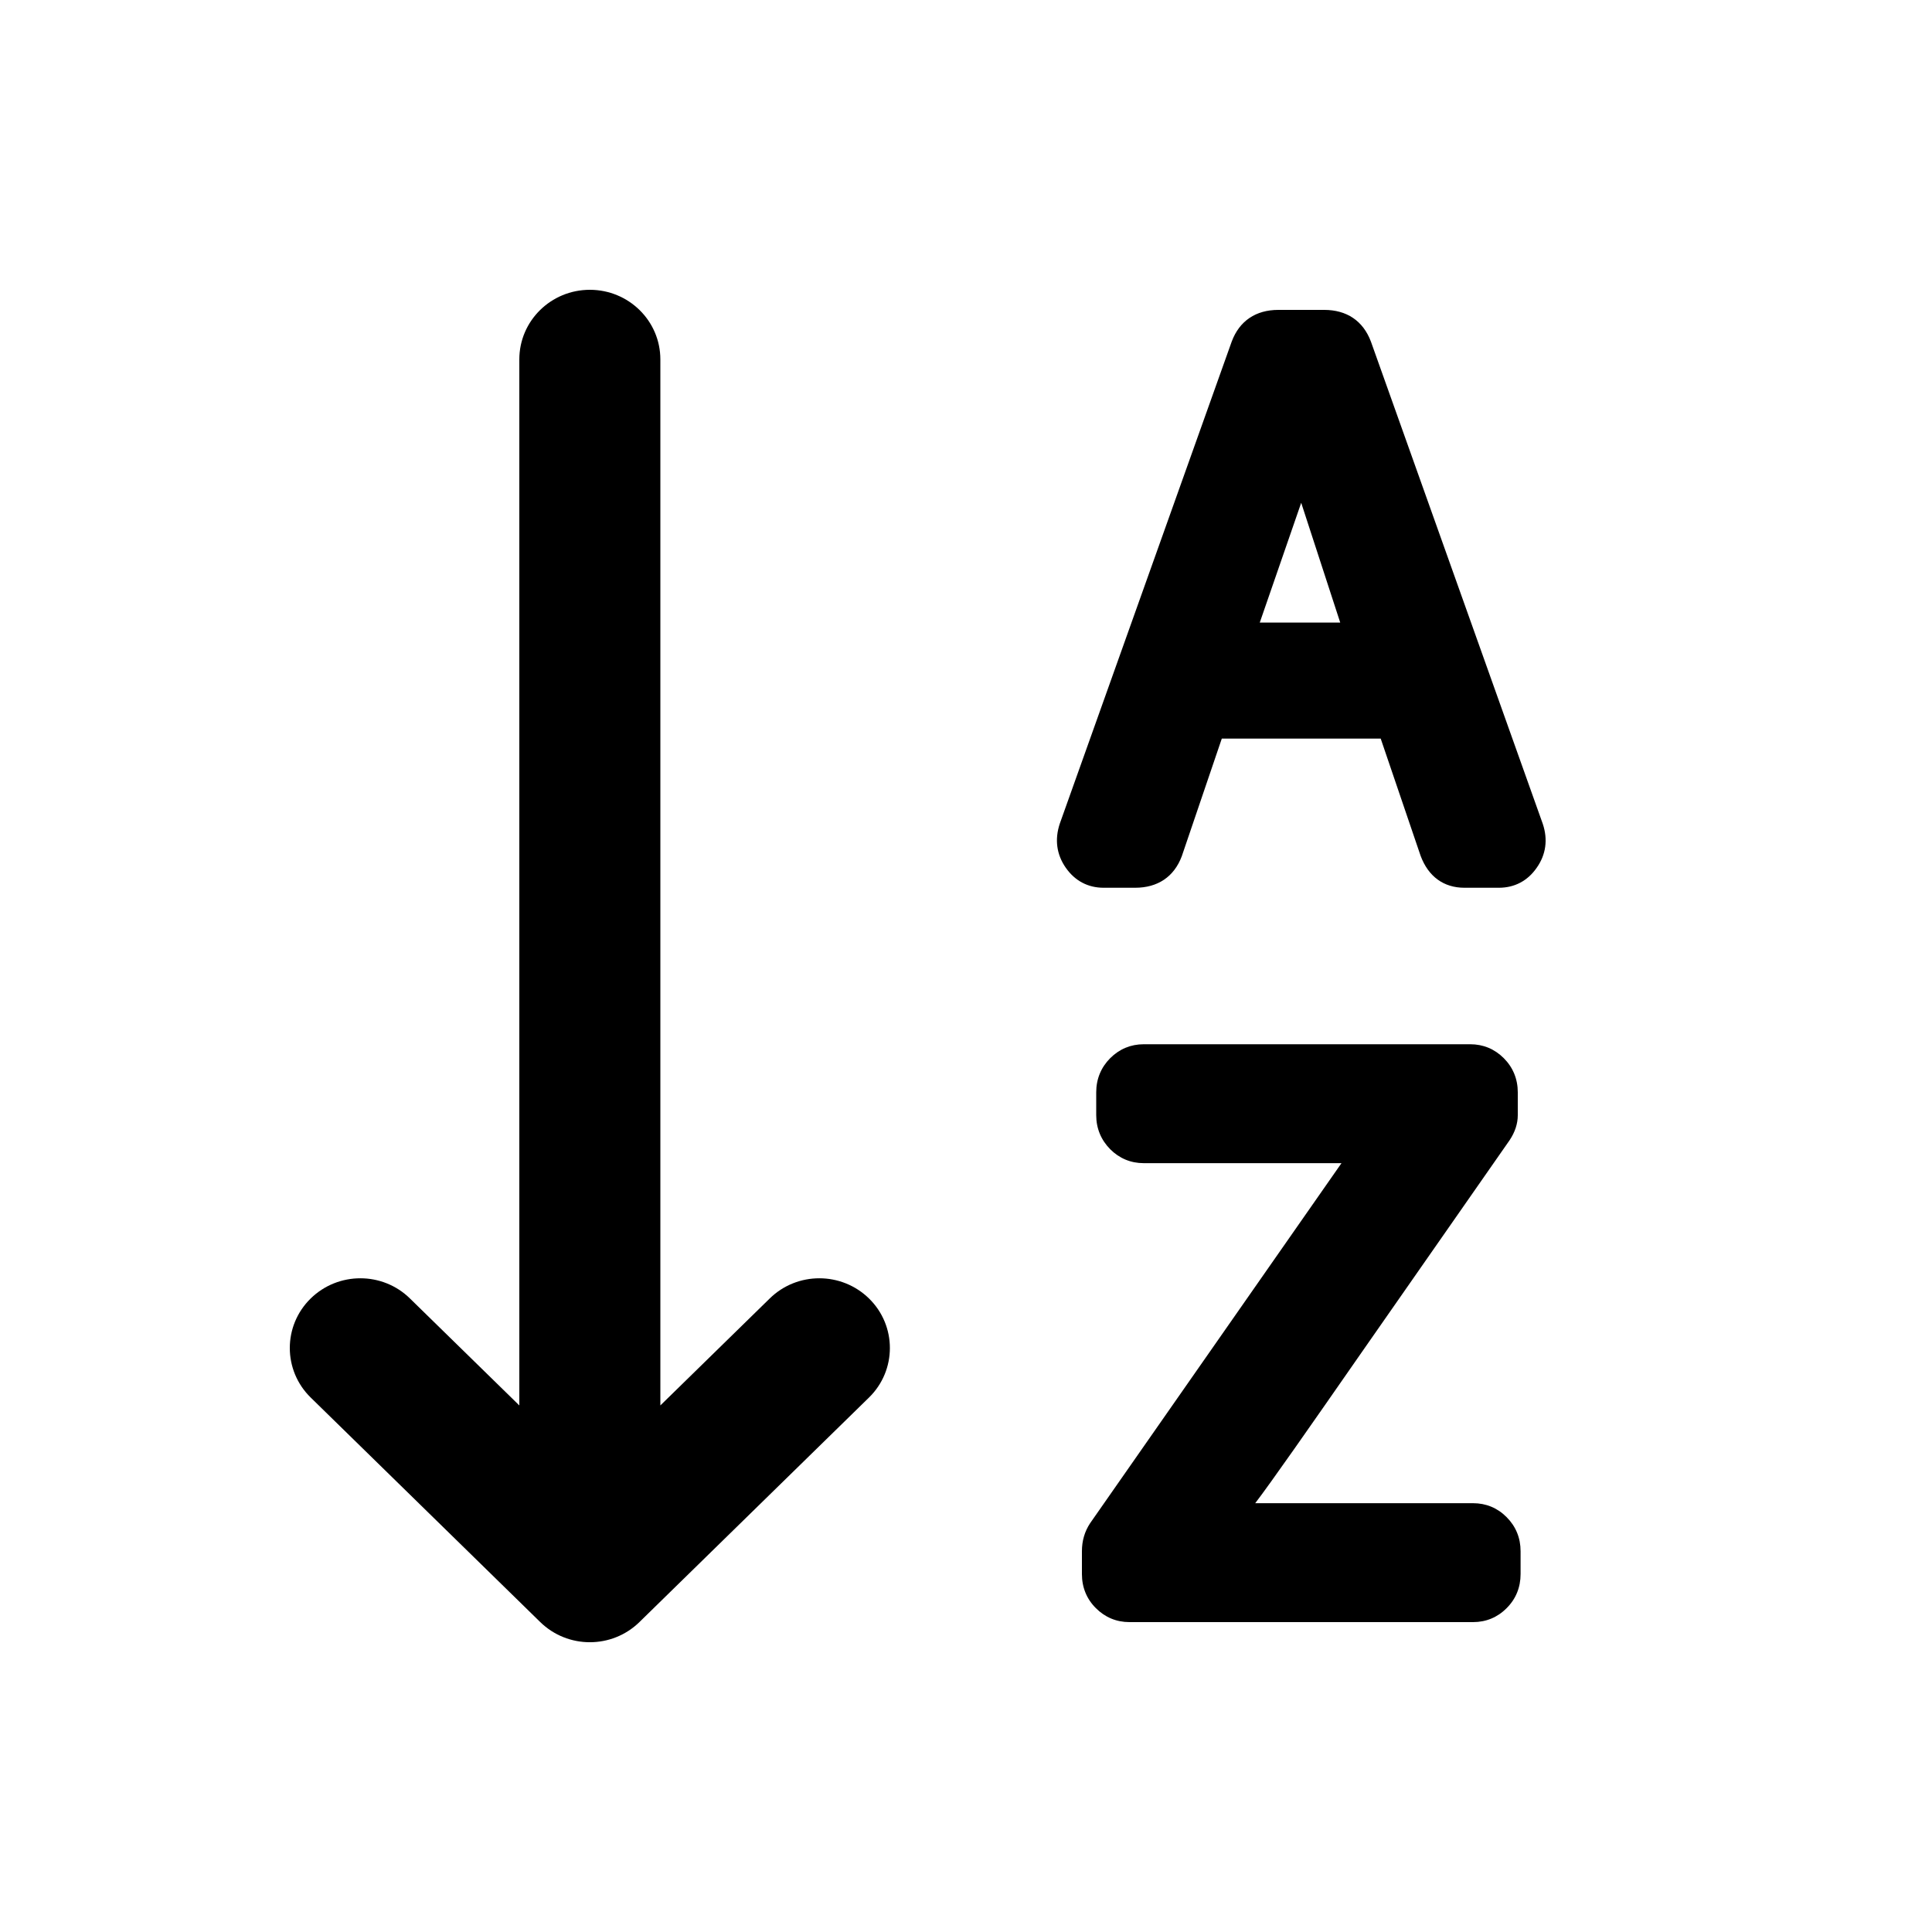
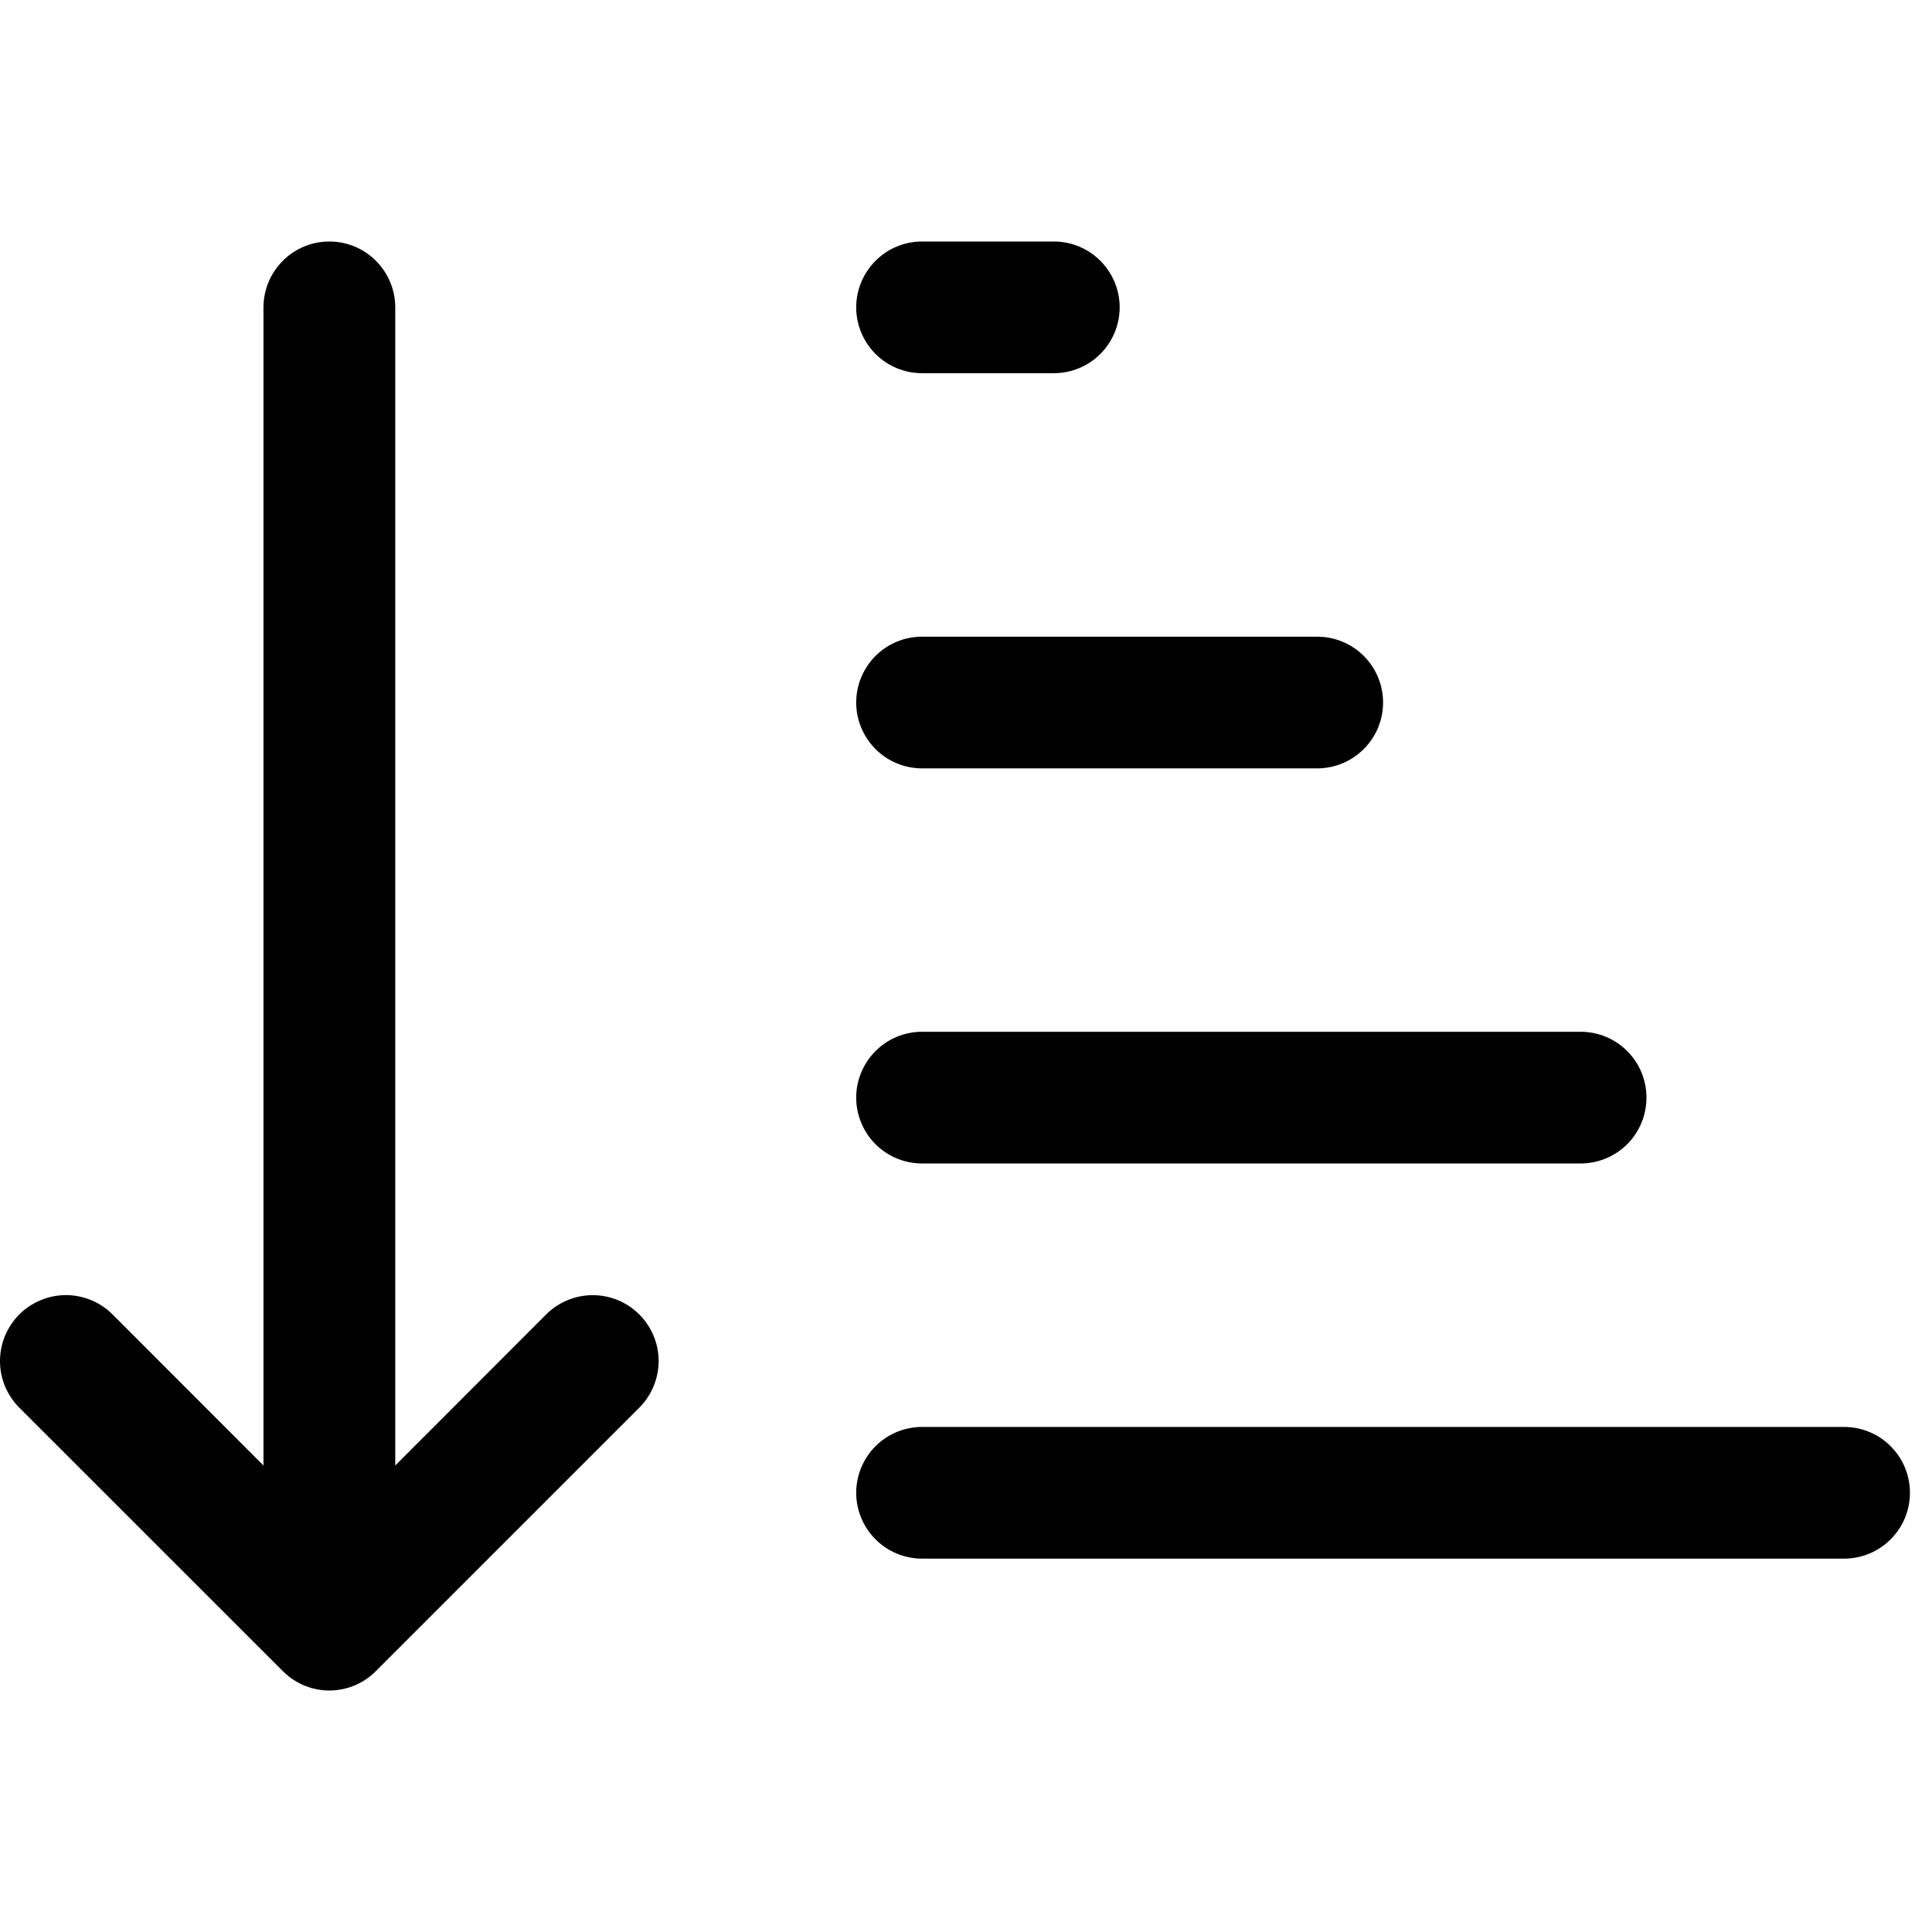
- <svg id="sort" viewBox="0 0 20 20">
-   <path d="M12.234,8.863 C12.154,9.077 11.984,9.19 11.751,9.19 L11.425,9.19 C11.263,9.19 11.128,9.119 11.033,8.983 C10.938,8.847 10.916,8.691 10.971,8.526 L12.751,3.535 C12.831,3.321 13.001,3.208 13.233,3.208 L13.708,3.208 C13.941,3.208 14.111,3.321 14.192,3.537 L15.971,8.529 C16.025,8.691 16.004,8.847 15.908,8.983 C15.814,9.119 15.678,9.19 15.516,9.19 L15.16,9.19 C14.945,9.19 14.786,9.074 14.706,8.859 L14.293,7.646 L12.648,7.646 L12.234,8.863 Z M13.874,6.445 L13.47,5.205 L13.041,6.445 L13.874,6.445 Z M7.968,13.442 C8.252,13.163 8.711,13.163 8.996,13.442 C9.284,13.724 9.284,14.185 8.996,14.467 L6.62,16.791 C6.335,17.07 5.877,17.07 5.592,16.791 L3.216,14.467 C2.928,14.185 2.928,13.724 3.216,13.442 C3.501,13.163 3.96,13.163 4.244,13.442 L5.376,14.549 L5.376,3.721 C5.376,3.321 5.704,3 6.106,3 C6.508,3 6.836,3.321 6.836,3.721 L6.836,14.549 L7.968,13.442 Z M15.249,15.561 C15.383,15.561 15.502,15.61 15.596,15.705 C15.692,15.801 15.741,15.921 15.741,16.058 L15.741,16.295 C15.741,16.432 15.692,16.553 15.596,16.648 C15.502,16.743 15.383,16.792 15.249,16.792 L11.692,16.792 C11.558,16.792 11.44,16.743 11.345,16.648 C11.249,16.553 11.2,16.432 11.2,16.295 L11.2,16.058 C11.2,15.951 11.228,15.854 11.285,15.768 L13.887,12.041 L11.84,12.041 C11.706,12.041 11.588,11.992 11.493,11.897 C11.398,11.801 11.348,11.681 11.348,11.544 L11.348,11.307 C11.348,11.17 11.398,11.049 11.493,10.954 C11.588,10.859 11.706,10.81 11.84,10.81 L15.22,10.81 C15.354,10.81 15.472,10.859 15.567,10.954 C15.662,11.049 15.712,11.17 15.712,11.307 L15.712,11.544 C15.712,11.633 15.683,11.72 15.627,11.804 L14.115,13.972 C13.538,14.802 13.161,15.342 12.994,15.561 L15.249,15.561 Z" />
+ <svg id="sort" viewBox="0 0 24 24">
+   <path d="M4.91 3.818C4.91 3.601 4.823 3.393 4.67 3.24C4.517 3.086 4.308 3 4.092 3C3.875 3 3.666 3.086 3.513 3.24C3.36 3.393 3.273 3.601 3.273 3.818V18.205L1.398 16.328C1.322 16.252 1.232 16.192 1.133 16.151C1.033 16.11 0.927 16.088 0.819 16.088C0.712 16.088 0.605 16.11 0.506 16.151C0.406 16.192 0.316 16.252 0.24 16.328C0.164 16.404 0.104 16.495 0.062 16.594C0.021 16.694 0 16.8 0 16.908C0 17.015 0.021 17.122 0.062 17.221C0.104 17.32 0.164 17.411 0.24 17.487L3.512 20.758L3.524 20.769C3.677 20.919 3.884 21.002 4.098 21C4.313 20.998 4.518 20.912 4.669 20.759L7.941 17.487C8.095 17.333 8.181 17.125 8.182 16.908C8.182 16.691 8.096 16.483 7.942 16.329C7.789 16.176 7.581 16.089 7.364 16.089C7.147 16.089 6.938 16.175 6.785 16.328L4.91 18.205V3.818ZM11.454 4.636C11.237 4.636 11.029 4.55 10.876 4.397C10.723 4.243 10.636 4.035 10.636 3.818C10.636 3.601 10.723 3.393 10.876 3.24C11.029 3.086 11.237 3 11.454 3H13.091C13.307 3 13.516 3.086 13.669 3.24C13.822 3.393 13.909 3.601 13.909 3.818C13.909 4.035 13.822 4.243 13.669 4.397C13.516 4.55 13.307 4.636 13.091 4.636H11.454ZM11.454 9.545C11.237 9.545 11.029 9.459 10.876 9.305C10.723 9.152 10.636 8.944 10.636 8.727C10.636 8.51 10.723 8.302 10.876 8.148C11.029 7.995 11.237 7.909 11.454 7.909H16.363C16.58 7.909 16.788 7.995 16.941 8.148C17.095 8.302 17.181 8.51 17.181 8.727C17.181 8.944 17.095 9.152 16.941 9.305C16.788 9.459 16.58 9.545 16.363 9.545H11.454ZM11.454 14.453C11.237 14.453 11.029 14.367 10.876 14.214C10.723 14.06 10.636 13.852 10.636 13.635C10.636 13.418 10.723 13.21 10.876 13.057C11.029 12.903 11.237 12.817 11.454 12.817H19.635C19.852 12.817 20.06 12.903 20.214 13.057C20.367 13.21 20.453 13.418 20.453 13.635C20.453 13.852 20.367 14.06 20.214 14.214C20.06 14.367 19.852 14.453 19.635 14.453H11.454ZM10.636 18.544C10.636 18.761 10.723 18.969 10.876 19.122C11.029 19.276 11.237 19.362 11.454 19.362H22.908C23.125 19.362 23.333 19.276 23.486 19.122C23.64 18.969 23.726 18.761 23.726 18.544C23.726 18.327 23.64 18.119 23.486 17.965C23.333 17.812 23.125 17.726 22.908 17.726H11.454C11.237 17.726 11.029 17.812 10.876 17.965C10.723 18.119 10.636 18.327 10.636 18.544Z" fill="black" />
</svg>
